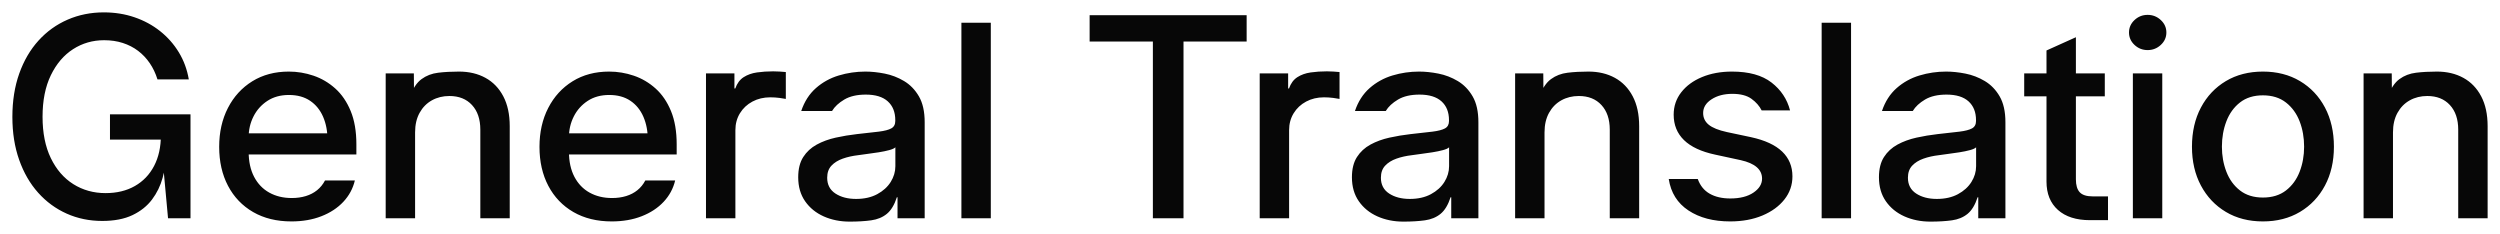
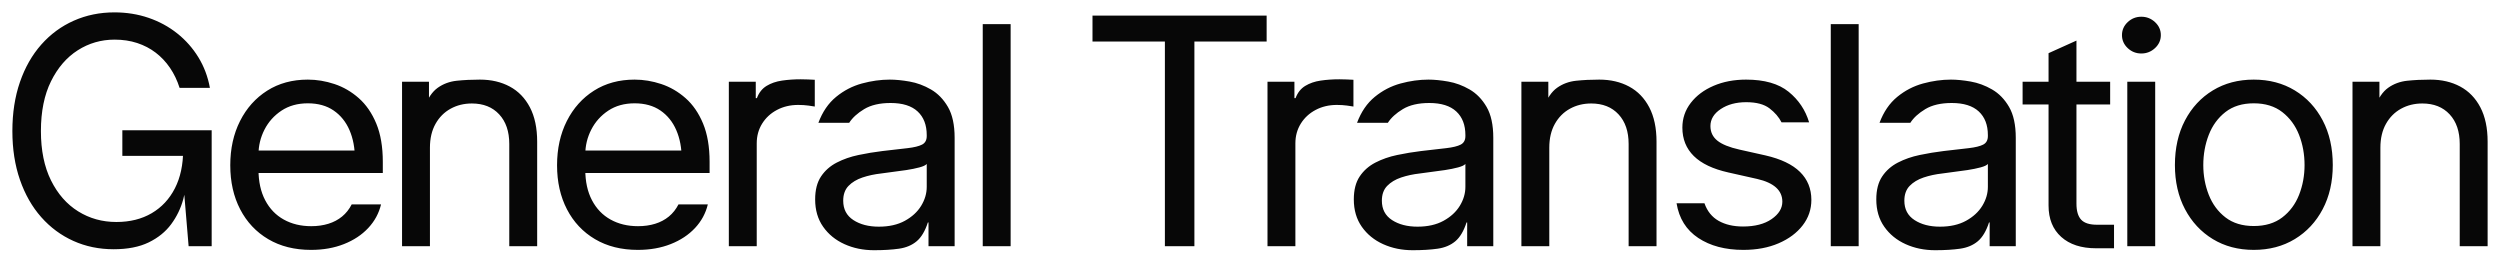
- <svg xmlns="http://www.w3.org/2000/svg" viewBox="-6.096 -6.096 1231.355 115.249" width="1231.355" height="115.249" role="img" aria-label="General Translation">
-   <path fill="#070707" transform="translate(-6.7134 101.3986) scale(0.06993007)" d="M728.96 19Q593.96 19 478.74 -32.42Q363.52 -83.84 277.56 -179.84Q191.6 -275.84 143.8 -411.26Q96 -546.68 96 -713.68Q96 -882.8 144.36 -1018.96Q192.72 -1155.12 280.06 -1251.38Q367.4 -1347.64 485.24 -1398.82Q603.08 -1450 740.2 -1450Q855.28 -1450 955.96 -1415.6Q1056.64 -1381.2 1136.18 -1318.14Q1215.72 -1255.08 1268.22 -1168.86Q1320.72 -1082.64 1338.6 -978.16H1117.96Q1098.04 -1042.04 1063.26 -1092.8Q1028.48 -1143.56 980.92 -1179.44Q933.36 -1215.32 873.44 -1234.64Q813.52 -1253.96 742.32 -1253.96Q621.64 -1253.96 523.58 -1190.92Q425.52 -1127.88 367.02 -1007.46Q308.52 -887.04 308.52 -714.64Q308.52 -543.6 366.78 -423.44Q425.04 -303.28 525.36 -240.16Q625.68 -177.04 752.52 -177.04Q871.32 -177.04 958.8 -226.98Q1046.28 -276.92 1094.16 -368.44Q1142.04 -459.96 1142.04 -585.44H1177.4V-457.08Q1177.4 -369.48 1154.32 -285.04Q1131.24 -200.6 1079.56 -131.78Q1027.88 -62.96 941.82 -21.98Q855.76 19 728.96 19ZM1192.36 0 1159.96 -352.4V-553.92H783.44V-731.8H1350.56V0ZM2061.6 22.36Q1905.88 22.36 1791.62 -43.66Q1677.36 -109.68 1614.98 -228.1Q1552.6 -346.52 1552.6 -502.8Q1552.6 -657.12 1614.22 -776.88Q1675.84 -896.64 1786 -964.82Q1896.16 -1033 2043.2 -1033Q2132.12 -1033 2217.1 -1004.06Q2302.08 -975.12 2370.4 -913.76Q2438.72 -852.4 2478.82 -754.98Q2518.92 -657.56 2518.92 -520.76V-449.36H1669.76V-598.28H2413.68L2315.84 -548.72Q2315.84 -642.48 2284.66 -714.46Q2253.48 -786.44 2192.96 -827.34Q2132.44 -868.24 2043.84 -868.24Q1955.4 -868.24 1891.86 -826.42Q1828.32 -784.6 1794.2 -716.9Q1760.08 -649.2 1760.08 -570.56V-469.92Q1760.08 -365.12 1798.62 -291.72Q1837.16 -218.32 1905.8 -180.36Q1974.44 -142.4 2063.72 -142.4Q2117.56 -142.4 2162.86 -156.2Q2208.16 -170 2242.26 -197.52Q2276.36 -225.04 2298.08 -266.2H2508.24Q2487.92 -180.8 2427.06 -115.78Q2366.2 -50.76 2272.56 -14.2Q2178.92 22.36 2061.6 22.36ZM2932.44 -604.92V0H2725.36V-1020H2923.72L2925 -857.56H2896.64Q2927.52 -942.96 2977.9 -979.94Q3028.28 -1016.92 3095.02 -1024.96Q3161.76 -1033 3241.8 -1033Q3347.6 -1033 3428.08 -988.88Q3508.56 -944.76 3553.8 -858.6Q3599.04 -772.44 3599.04 -648.16V0H3391.96V-624.24Q3391.96 -733.68 3333.38 -797.34Q3274.8 -861 3174.04 -861Q3105.68 -861 3050.92 -830.58Q2996.16 -800.16 2964.3 -742.66Q2932.44 -685.16 2932.44 -604.92ZM4317.6 22.36Q4161.88 22.36 4047.62 -43.66Q3933.36 -109.68 3870.98 -228.1Q3808.6 -346.52 3808.6 -502.8Q3808.6 -657.12 3870.22 -776.88Q3931.84 -896.64 4042 -964.82Q4152.16 -1033 4299.2 -1033Q4388.12 -1033 4473.1 -1004.06Q4558.08 -975.12 4626.4 -913.76Q4694.72 -852.4 4734.82 -754.98Q4774.92 -657.56 4774.92 -520.76V-449.36H3925.76V-598.28H4669.68L4571.84 -548.72Q4571.84 -642.48 4540.66 -714.46Q4509.48 -786.44 4448.96 -827.34Q4388.44 -868.24 4299.84 -868.24Q4211.4 -868.24 4147.86 -826.42Q4084.32 -784.6 4050.2 -716.9Q4016.08 -649.2 4016.08 -570.56V-469.92Q4016.08 -365.12 4054.62 -291.72Q4093.16 -218.32 4161.8 -180.36Q4230.44 -142.4 4319.72 -142.4Q4373.56 -142.4 4418.86 -156.2Q4464.16 -170 4498.26 -197.52Q4532.36 -225.04 4554.08 -266.2H4764.24Q4743.92 -180.8 4683.06 -115.78Q4622.2 -50.76 4528.56 -14.2Q4434.92 22.36 4317.6 22.36ZM4981.36 0V-1020H5181.64V-914H5187.68Q5206.68 -968.04 5246.72 -993.68Q5286.76 -1019.32 5340.56 -1027Q5394.36 -1034.68 5454.4 -1034.68Q5473.52 -1034.68 5499.78 -1033.2Q5526.04 -1031.72 5543.64 -1029.76V-840.4Q5529.96 -843.52 5498.62 -847.6Q5467.28 -851.68 5434.08 -851.68Q5364.28 -851.68 5308.42 -821.8Q5252.56 -791.92 5220.5 -739.52Q5188.44 -687.12 5188.44 -620.88V0ZM5993.36 23.72Q5893.04 23.72 5810.68 -12.98Q5728.32 -49.68 5679.62 -119.54Q5630.92 -189.4 5630.92 -288.56Q5630.92 -375.92 5666.38 -431.14Q5701.84 -486.36 5761.64 -518.9Q5821.44 -551.44 5895.04 -567.74Q5968.64 -584.04 6044.08 -592.56Q6139.12 -602.6 6198.58 -610Q6258.04 -617.4 6286.32 -632.8Q6314.6 -648.2 6314.6 -684.92V-690.6Q6314.6 -775.64 6261.86 -823.26Q6209.12 -870.88 6107.24 -870.88Q6014.4 -870.88 5955.56 -836Q5896.72 -801.12 5869.28 -755.56H5652.2Q5685.88 -855.32 5755.8 -916.8Q5825.72 -978.28 5916.76 -1005.64Q6007.8 -1033 6103.84 -1033Q6167.6 -1033 6239.86 -1018.84Q6312.12 -1004.68 6376.44 -966.32Q6440.76 -927.96 6481.22 -858.14Q6521.68 -788.32 6521.68 -676.32V0H6330.4V-147.64H6325.76Q6299.44 -67 6254.9 -30.74Q6210.36 5.52 6145.1 14.62Q6079.84 23.72 5993.36 23.72ZM6038.56 -136.04Q6125.08 -136.04 6187.26 -169.5Q6249.44 -202.96 6282.34 -255.62Q6315.24 -308.28 6315.24 -366.88V-499.6Q6304.44 -488.56 6271.82 -479.78Q6239.2 -471 6197.52 -464.4Q6155.84 -457.8 6116.78 -452.96Q6077.72 -448.12 6053.88 -444.28Q5993.76 -437.28 5944.26 -419.76Q5894.76 -402.24 5864.88 -370.24Q5835 -338.24 5835 -285.36Q5835 -212.12 5892.96 -174.08Q5950.92 -136.04 6038.56 -136.04ZM6987.44 -1377V0H6780.36V-1377ZM7683.44 -1244.68V-1430H8789.36V-1244.68H8344.72V0H8128.92V-1244.68ZM8881.36 0V-1020H9081.64V-914H9087.68Q9106.68 -968.04 9146.72 -993.68Q9186.76 -1019.32 9240.56 -1027Q9294.36 -1034.68 9354.4 -1034.68Q9373.52 -1034.68 9399.78 -1033.2Q9426.04 -1031.72 9443.64 -1029.76V-840.4Q9429.96 -843.52 9398.62 -847.6Q9367.28 -851.68 9334.08 -851.68Q9264.28 -851.68 9208.42 -821.8Q9152.56 -791.92 9120.5 -739.52Q9088.44 -687.12 9088.44 -620.88V0ZM9893.36 23.72Q9793.04 23.72 9710.68 -12.98Q9628.32 -49.68 9579.62 -119.54Q9530.92 -189.4 9530.92 -288.56Q9530.92 -375.92 9566.38 -431.14Q9601.84 -486.36 9661.64 -518.9Q9721.44 -551.44 9795.04 -567.74Q9868.64 -584.04 9944.08 -592.56Q10039.12 -602.6 10098.58 -610Q10158.04 -617.4 10186.32 -632.8Q10214.6 -648.2 10214.6 -684.92V-690.6Q10214.6 -775.64 10161.86 -823.26Q10109.12 -870.88 10007.24 -870.88Q9914.4 -870.88 9855.56 -836Q9796.72 -801.12 9769.28 -755.56H9552.2Q9585.88 -855.32 9655.8 -916.8Q9725.72 -978.28 9816.76 -1005.64Q9907.8 -1033 10003.84 -1033Q10067.6 -1033 10139.86 -1018.84Q10212.12 -1004.68 10276.44 -966.32Q10340.76 -927.96 10381.22 -858.14Q10421.68 -788.32 10421.68 -676.32V0H10230.4V-147.64H10225.76Q10199.44 -67 10154.9 -30.74Q10110.36 5.52 10045.1 14.62Q9979.84 23.72 9893.36 23.72ZM9938.56 -136.04Q10025.08 -136.04 10087.26 -169.5Q10149.44 -202.96 10182.34 -255.62Q10215.24 -308.28 10215.24 -366.88V-499.6Q10204.44 -488.56 10171.82 -479.78Q10139.2 -471 10097.52 -464.4Q10055.84 -457.8 10016.78 -452.96Q9977.72 -448.12 9953.88 -444.28Q9893.76 -437.28 9844.26 -419.76Q9794.76 -402.24 9764.88 -370.24Q9735 -338.24 9735 -285.36Q9735 -212.12 9792.96 -174.08Q9850.92 -136.04 9938.56 -136.04ZM10887.44 -604.92V0H10680.36V-1020H10878.72L10880 -857.56H10851.64Q10882.52 -942.96 10932.9 -979.94Q10983.28 -1016.92 11050.02 -1024.96Q11116.76 -1033 11196.8 -1033Q11302.6 -1033 11383.08 -988.88Q11463.56 -944.76 11508.8 -858.6Q11554.04 -772.44 11554.04 -648.16V0H11346.96V-624.24Q11346.96 -733.68 11288.38 -797.34Q11229.8 -861 11129.04 -861Q11060.68 -861 11005.92 -830.58Q10951.16 -800.16 10919.3 -742.66Q10887.44 -685.16 10887.44 -604.92ZM12194.76 22.36Q12017.8 22.36 11901.18 -54.84Q11784.56 -132.04 11762.36 -276.24H11966.88Q11991.92 -206.4 12050.72 -172.84Q12109.52 -139.28 12195.8 -139.28Q12298 -139.28 12358.82 -180.48Q12419.64 -221.68 12419.64 -278.88Q12419.64 -375.56 12269.24 -409.16L12089.48 -448.04Q11942.6 -479.4 11869.84 -550.36Q11797.08 -621.32 11797.08 -729.4Q11797.08 -818.44 11850.44 -887.06Q11903.8 -955.68 11996.74 -994.34Q12089.68 -1033 12207.92 -1033Q12386.44 -1033 12486.08 -955.98Q12585.72 -878.96 12616.84 -759.52H12416.88Q12393 -806.6 12344.84 -841.4Q12296.68 -876.2 12210.04 -876.2Q12123.24 -876.2 12063.96 -837.78Q12004.68 -799.36 12004.68 -741.32Q12004.68 -690.76 12044.08 -658.58Q12083.48 -626.4 12172.04 -607L12342 -571Q12488.88 -538.96 12561.22 -469.62Q12633.56 -400.28 12633.56 -295Q12633.56 -203.8 12577.08 -132.2Q12520.6 -60.6 12421.76 -19.12Q12322.92 22.36 12194.76 22.36ZM13046.44 -1377V0H12839.36V-1377ZM13605.36 23.72Q13505.04 23.72 13422.68 -12.98Q13340.32 -49.68 13291.62 -119.54Q13242.92 -189.4 13242.92 -288.56Q13242.92 -375.92 13278.38 -431.14Q13313.84 -486.36 13373.64 -518.9Q13433.44 -551.44 13507.04 -567.74Q13580.64 -584.04 13656.08 -592.56Q13751.12 -602.6 13810.58 -610Q13870.04 -617.4 13898.32 -632.8Q13926.6 -648.2 13926.6 -684.92V-690.6Q13926.6 -775.64 13873.86 -823.26Q13821.12 -870.88 13719.24 -870.88Q13626.4 -870.88 13567.56 -836Q13508.72 -801.12 13481.28 -755.56H13264.2Q13297.88 -855.32 13367.8 -916.8Q13437.72 -978.28 13528.76 -1005.64Q13619.8 -1033 13715.84 -1033Q13779.6 -1033 13851.86 -1018.84Q13924.12 -1004.68 13988.44 -966.32Q14052.76 -927.96 14093.22 -858.14Q14133.68 -788.32 14133.68 -676.32V0H13942.4V-147.64H13937.76Q13911.44 -67 13866.9 -30.74Q13822.36 5.52 13757.1 14.62Q13691.84 23.72 13605.36 23.72ZM13650.56 -136.04Q13737.08 -136.04 13799.26 -169.5Q13861.44 -202.96 13894.34 -255.62Q13927.24 -308.28 13927.24 -366.88V-499.6Q13916.44 -488.56 13883.82 -479.78Q13851.2 -471 13809.52 -464.4Q13767.84 -457.8 13728.78 -452.96Q13689.72 -448.12 13665.88 -444.28Q13605.76 -437.28 13556.26 -419.76Q13506.76 -402.24 13476.88 -370.24Q13447 -338.24 13447 -285.36Q13447 -212.12 13504.96 -174.08Q13562.92 -136.04 13650.56 -136.04ZM14833.64 -1020V-858.84H14266V-1020ZM14423 -1181.64 14630.07 -1275V-274.08Q14630.07 -211.84 14657.24 -182.9Q14684.4 -153.96 14748.44 -153.96Q14774.92 -153.96 14801.9 -153.96Q14828.88 -153.96 14856.2 -153.96V13.48Q14824.2 13.48 14792.2 13.48Q14760.2 13.48 14729.04 13.48Q14584.48 13.48 14503.74 -58.46Q14423 -130.4 14423 -258.72ZM15031.36 0V-1020H15238.44V0ZM15135.32 -1184.44Q15081.68 -1184.44 15042.9 -1220.86Q15004.12 -1257.27 15004.12 -1308.36Q15004.12 -1359.52 15042.93 -1395.98Q15081.75 -1432.44 15135.32 -1432.44Q15188.96 -1432.44 15228.16 -1395.98Q15267.36 -1359.51 15267.36 -1308.36Q15267.36 -1257.2 15228.16 -1220.82Q15188.96 -1184.44 15135.32 -1184.44ZM15947.32 22.36Q15798.68 22.36 15686.36 -44.64Q15574.04 -111.64 15510.82 -230.14Q15447.6 -348.64 15447.6 -503.64Q15447.6 -661 15510.82 -780Q15574.04 -899 15686.36 -966Q15798.68 -1033 15947.32 -1033Q16095.8 -1033 16208.46 -966Q16321.12 -899 16384.26 -780Q16447.4 -661 16447.4 -503.64Q16447.4 -348.64 16384.26 -230.14Q16321.12 -111.64 16208.46 -44.64Q16095.8 22.36 15947.32 22.36ZM15947.32 -145.8Q16045.04 -145.8 16109.6 -195.62Q16174.16 -245.44 16205.84 -327.22Q16237.52 -409 16237.52 -503.96Q16237.52 -600.6 16205.84 -682.64Q16174.16 -764.68 16109.6 -815.18Q16045.04 -865.68 15947.32 -865.68Q15850.12 -865.68 15785.98 -815.6Q15721.84 -765.52 15690.16 -683.06Q15658.48 -600.6 15658.48 -503.96Q15658.48 -409 15690.16 -327.22Q15721.84 -245.44 15785.98 -195.62Q15850.12 -145.8 15947.32 -145.8ZM16863.44 -604.92V0H16656.36V-1020H16854.72L16856 -857.56H16827.64Q16858.52 -942.96 16908.9 -979.94Q16959.28 -1016.92 17026.02 -1024.96Q17092.76 -1033 17172.8 -1033Q17278.6 -1033 17359.08 -988.88Q17439.56 -944.76 17484.8 -858.6Q17530.04 -772.44 17530.04 -648.16V0H17322.96V-624.24Q17322.96 -733.68 17264.38 -797.34Q17205.8 -861 17105.04 -861Q17036.68 -861 16981.92 -830.58Q16927.16 -800.16 16895.3 -742.66Q16863.44 -685.16 16863.44 -604.92Z" />
+ <svg xmlns="http://www.w3.org/2000/svg" viewBox="-5.367 -5.367 1084.224 113.882" width="1084.224" height="113.882" role="img" aria-label="General Translation">
+   <path fill="#070707" transform="translate(-7.2727 101.3986) scale(0.06993007)" d="M732 19Q597 19 482.5 -32.5Q368 -84 283 -180Q198 -276 151 -411.5Q104 -547 104 -714Q104 -882 151 -1018Q198 -1154 283.5 -1250.5Q369 -1347 485 -1398.5Q601 -1450 737 -1450Q850 -1450 949 -1416Q1048 -1382 1126.5 -1319.5Q1205 -1257 1257.5 -1171.5Q1310 -1086 1329 -982H1141Q1119 -1051 1081.5 -1106Q1044 -1161 993 -1200Q942 -1239 878 -1260Q814 -1281 738 -1281Q613 -1281 509.5 -1215Q406 -1149 343.5 -1022.5Q281 -896 281 -714Q281 -534 343.5 -408Q406 -282 512 -216Q618 -150 749 -150Q875 -150 968 -204.5Q1061 -259 1112 -359Q1163 -459 1163 -596H1187V-463Q1187 -377 1164 -292Q1141 -207 1089 -136.5Q1037 -66 949.5 -23.5Q862 19 732 19ZM1197 0 1167 -358V-560H786V-719H1340V0ZM1956.33 23Q1803.33 23 1690.83 -43.5Q1578.33 -110 1516.83 -228.5Q1455.33 -347 1455.33 -502Q1455.33 -656 1515.83 -776Q1576.33 -896 1684.33 -964.5Q1792.33 -1033 1936.33 -1033Q2019.33 -1033 2101.83 -1005.5Q2184.33 -978 2252.33 -918Q2320.33 -858 2360.83 -760.5Q2401.33 -663 2401.33 -523V-454H1572.33V-593H2310.33L2228.33 -542Q2228.33 -642 2194.83 -719.5Q2161.33 -797 2096.33 -841.5Q2031.33 -886 1936.33 -886Q1841.33 -886 1772.83 -840.5Q1704.33 -795 1667.33 -722.5Q1630.33 -650 1630.33 -568V-476Q1630.33 -364 1671.83 -285Q1713.33 -206 1787.33 -165Q1861.33 -124 1957.33 -124Q2015.33 -124 2063.83 -139Q2112.33 -154 2148.83 -184Q2185.33 -214 2208.33 -259H2390.33Q2370.33 -176 2310.83 -112.5Q2251.33 -49 2160.33 -13Q2069.33 23 1956.33 23ZM2693.65 -611V0H2520.65V-1020H2687.65V-859H2658.65Q2690.65 -946 2742.15 -982.5Q2793.65 -1019 2860.15 -1026Q2926.65 -1033 3003.65 -1033Q3108.65 -1033 3188.65 -990Q3268.65 -947 3313.65 -861Q3358.65 -775 3358.65 -648V0H3185.65V-634Q3185.65 -750 3123.15 -817.5Q3060.65 -885 2953.65 -885Q2880.65 -885 2821.65 -852.5Q2762.65 -820 2728.15 -758.5Q2693.65 -697 2693.65 -611ZM3982.98 23Q3829.98 23 3717.48 -43.5Q3604.98 -110 3543.48 -228.5Q3481.98 -347 3481.98 -502Q3481.98 -656 3542.48 -776Q3602.98 -896 3710.98 -964.5Q3818.98 -1033 3962.98 -1033Q4045.98 -1033 4128.48 -1005.5Q4210.98 -978 4278.98 -918Q4346.98 -858 4387.48 -760.5Q4427.98 -663 4427.98 -523V-454H3598.98V-593H4336.98L4254.98 -542Q4254.98 -642 4221.48 -719.5Q4187.98 -797 4122.98 -841.5Q4057.98 -886 3962.98 -886Q3867.98 -886 3799.48 -840.5Q3730.98 -795 3693.98 -722.5Q3656.98 -650 3656.98 -568V-476Q3656.98 -364 3698.48 -285Q3739.98 -206 3813.98 -165Q3887.98 -124 3983.98 -124Q4041.98 -124 4090.48 -139Q4138.98 -154 4175.48 -184Q4211.98 -214 4234.98 -259H4416.98Q4396.98 -176 4337.48 -112.5Q4277.98 -49 4186.98 -13Q4095.98 23 3982.98 23ZM4547.31 0V-1020H4714.31V-918H4721.31Q4740.31 -969 4781.31 -994Q4822.31 -1019 4877.31 -1027Q4932.31 -1035 4993.31 -1035Q5011.31 -1035 5037.81 -1034Q5064.31 -1033 5080.31 -1032V-866Q5070.31 -868 5040.81 -872Q5011.31 -876 4977.31 -876Q4904.31 -876 4845.81 -845Q4787.31 -814 4753.81 -760Q4720.31 -706 4720.31 -638V0ZM5447.64 25Q5347.64 25 5264.64 -12.5Q5181.64 -50 5132.14 -120.5Q5082.64 -191 5082.64 -290Q5082.64 -378 5119.14 -432.5Q5155.64 -487 5216.64 -518.5Q5277.64 -550 5351.64 -565.5Q5425.64 -581 5499.64 -590Q5595.64 -601 5656.14 -608Q5716.64 -615 5745.64 -630Q5774.64 -645 5774.64 -683V-689Q5774.64 -783 5718.14 -835.5Q5661.64 -888 5550.64 -888Q5449.64 -888 5386.64 -850Q5323.64 -812 5293.64 -765H5102.64Q5140.64 -867 5212.64 -926Q5284.64 -985 5372.64 -1009Q5460.64 -1033 5545.64 -1033Q5599.64 -1033 5668.14 -1021Q5736.64 -1009 5800.64 -972Q5864.64 -935 5906.14 -863.5Q5947.64 -792 5947.64 -672V0H5785.64V-147H5781.64Q5755.64 -67 5712.14 -30.5Q5668.64 6 5603.14 15.5Q5537.64 25 5447.64 25ZM5477.64 -121Q5572.64 -121 5639.14 -157.5Q5705.64 -194 5740.14 -250.5Q5774.64 -307 5774.64 -368V-510Q5764.64 -498 5729.14 -488.5Q5693.64 -479 5647.64 -472Q5601.64 -465 5559.14 -460Q5516.64 -455 5492.64 -451Q5429.64 -444 5376.14 -426Q5322.64 -408 5289.64 -374Q5256.64 -340 5256.64 -282Q5256.64 -203 5319.64 -162Q5382.64 -121 5477.64 -121ZM6294.96 -1377V0H6121.96V-1377ZM6802.62 -1269V-1430H7882.62V-1269H7434.62V0H7251.62V-1269ZM7887.94 0V-1020H8054.94V-918H8061.94Q8080.94 -969 8121.94 -994Q8162.94 -1019 8217.94 -1027Q8272.94 -1035 8333.94 -1035Q8351.94 -1035 8378.44 -1034Q8404.94 -1033 8420.94 -1032V-866Q8410.94 -868 8381.44 -872Q8351.94 -876 8317.94 -876Q8244.94 -876 8186.44 -845Q8127.94 -814 8094.44 -760Q8060.94 -706 8060.94 -638V0ZM8788.27 25Q8688.27 25 8605.27 -12.5Q8522.27 -50 8472.77 -120.5Q8423.27 -191 8423.27 -290Q8423.27 -378 8459.77 -432.5Q8496.27 -487 8557.27 -518.5Q8618.27 -550 8692.27 -565.5Q8766.27 -581 8840.27 -590Q8936.27 -601 8996.77 -608Q9057.27 -615 9086.27 -630Q9115.27 -645 9115.27 -683V-689Q9115.27 -783 9058.77 -835.5Q9002.27 -888 8891.27 -888Q8790.27 -888 8727.27 -850Q8664.27 -812 8634.27 -765H8443.27Q8481.27 -867 8553.27 -926Q8625.27 -985 8713.27 -1009Q8801.27 -1033 8886.27 -1033Q8940.27 -1033 9008.77 -1021Q9077.27 -1009 9141.27 -972Q9205.27 -935 9246.77 -863.5Q9288.27 -792 9288.27 -672V0H9126.27V-147H9122.27Q9096.27 -67 9052.77 -30.5Q9009.27 6 8943.77 15.5Q8878.27 25 8788.27 25ZM8818.27 -121Q8913.27 -121 8979.77 -157.5Q9046.27 -194 9080.77 -250.5Q9115.27 -307 9115.27 -368V-510Q9105.27 -498 9069.77 -488.5Q9034.27 -479 8988.27 -472Q8942.27 -465 8899.77 -460Q8857.27 -455 8833.27 -451Q8770.27 -444 8716.77 -426Q8663.27 -408 8630.27 -374Q8597.27 -340 8597.27 -282Q8597.27 -203 8660.27 -162Q8723.27 -121 8818.27 -121ZM9635.6 -611V0H9462.6V-1020H9629.6V-859H9600.6Q9632.6 -946 9684.1 -982.5Q9735.6 -1019 9802.1 -1026Q9868.6 -1033 9945.6 -1033Q10050.6 -1033 10130.6 -990Q10210.6 -947 10255.6 -861Q10300.6 -775 10300.6 -648V0H10127.6V-634Q10127.6 -750 10065.1 -817.5Q10002.6 -885 9895.6 -885Q9822.6 -885 9763.6 -852.5Q9704.6 -820 9670.1 -758.5Q9635.6 -697 9635.6 -611ZM10838.92 23Q10670.92 23 10559.42 -51Q10447.92 -125 10424.92 -266H10597.92Q10623.92 -192 10685.92 -157Q10747.92 -122 10836.92 -122Q10947.92 -122 11014.42 -168Q11080.92 -214 11080.92 -276Q11080.92 -381 10924.92 -417L10746.92 -457Q10602.92 -489 10531.92 -559Q10460.92 -629 10460.92 -735Q10460.92 -821 10512.92 -888.5Q10564.92 -956 10654.42 -994.5Q10743.92 -1033 10855.92 -1033Q11026.92 -1033 11119.92 -957.5Q11212.92 -882 11246.92 -768H11075.92Q11050.92 -817 11000.92 -855Q10950.92 -893 10856.92 -893Q10762.92 -893 10698.92 -850.5Q10634.92 -808 10634.92 -745Q10634.92 -689 10677.92 -654.5Q10720.92 -620 10814.92 -599L10975.92 -563Q11119.92 -530 11190.42 -460.5Q11260.92 -391 11260.92 -287Q11260.92 -199 11206.92 -129Q11152.92 -59 11057.92 -18Q10962.92 23 10838.92 23ZM11554.25 -1377V0H11381.25V-1377ZM12028.58 25Q11928.58 25 11845.58 -12.5Q11762.58 -50 11713.08 -120.5Q11663.58 -191 11663.58 -290Q11663.58 -378 11700.08 -432.5Q11736.58 -487 11797.58 -518.5Q11858.58 -550 11932.58 -565.5Q12006.58 -581 12080.58 -590Q12176.58 -601 12237.08 -608Q12297.58 -615 12326.58 -630Q12355.58 -645 12355.58 -683V-689Q12355.58 -783 12299.08 -835.5Q12242.58 -888 12131.58 -888Q12030.58 -888 11967.58 -850Q11904.58 -812 11874.58 -765H11683.58Q11721.58 -867 11793.58 -926Q11865.58 -985 11953.58 -1009Q12041.58 -1033 12126.58 -1033Q12180.58 -1033 12249.08 -1021Q12317.58 -1009 12381.58 -972Q12445.58 -935 12487.08 -863.5Q12528.58 -792 12528.58 -672V0H12366.58V-147H12362.58Q12336.58 -67 12293.08 -30.5Q12249.58 6 12184.08 15.5Q12118.58 25 12028.58 25ZM12058.58 -121Q12153.58 -121 12220.08 -157.5Q12286.58 -194 12321.08 -250.5Q12355.58 -307 12355.58 -368V-510Q12345.58 -498 12310.08 -488.5Q12274.58 -479 12228.58 -472Q12182.58 -465 12140.08 -460Q12097.58 -455 12073.58 -451Q12010.58 -444 11957.08 -426Q11903.58 -408 11870.58 -374Q11837.58 -340 11837.58 -282Q11837.58 -203 11900.58 -162Q11963.58 -121 12058.58 -121ZM13113.91 -1020V-879H12570.91V-1020ZM12731.91 -1197 12904.91 -1275V-264Q12904.91 -196 12933.91 -164.5Q12962.91 -133 13031.91 -133Q13057.91 -133 13084.41 -133Q13110.91 -133 13137.91 -133V13Q13109.91 13 13081.91 13Q13053.91 13 13026.91 13Q12888.91 13 12810.41 -57.5Q12731.91 -128 12731.91 -252ZM13220.23 0V-1020H13393.23V0ZM13307.23 -1195Q13258.23 -1195 13222.73 -1228.5Q13187.23 -1262 13187.23 -1309Q13187.23 -1356 13222.73 -1389.5Q13258.23 -1423 13307.23 -1423Q13356.23 -1423 13392.23 -1389.5Q13428.23 -1356 13428.23 -1309Q13428.23 -1262 13392.23 -1228.5Q13356.23 -1195 13307.23 -1195ZM14004.56 23Q13860.56 23 13750.56 -44Q13640.56 -111 13578.06 -229.5Q13515.56 -348 13515.56 -503Q13515.56 -661 13578.06 -780Q13640.56 -899 13750.56 -966Q13860.56 -1033 14004.56 -1033Q14148.56 -1033 14259.06 -966Q14369.56 -899 14432.06 -780Q14494.56 -661 14494.56 -503Q14494.56 -348 14432.06 -229.5Q14369.56 -111 14259.06 -44Q14148.56 23 14004.56 23ZM14004.56 -125Q14111.56 -125 14181.56 -178.5Q14251.56 -232 14285.56 -318.5Q14319.56 -405 14319.56 -503Q14319.56 -603 14285.56 -690Q14251.56 -777 14181.56 -831.5Q14111.56 -886 14004.56 -886Q13898.56 -886 13829.06 -832Q13759.56 -778 13725.56 -690.5Q13691.56 -603 13691.56 -503Q13691.56 -405 13725.56 -318.5Q13759.56 -232 13829.06 -178.5Q13898.56 -125 14004.56 -125ZM14789.89 -611V0H14616.89V-1020H14783.89V-859H14754.89Q14786.89 -946 14838.39 -982.5Q14889.89 -1019 14956.39 -1026Q15022.89 -1033 15099.89 -1033Q15204.89 -1033 15284.89 -990Q15364.89 -947 15409.89 -861Q15454.89 -775 15454.89 -648V0H15281.89V-634Q15281.89 -750 15219.39 -817.5Q15156.89 -885 15049.89 -885Q14976.89 -885 14917.89 -852.5Q14858.89 -820 14824.39 -758.5Q14789.89 -697 14789.89 -611Z" />
</svg>
